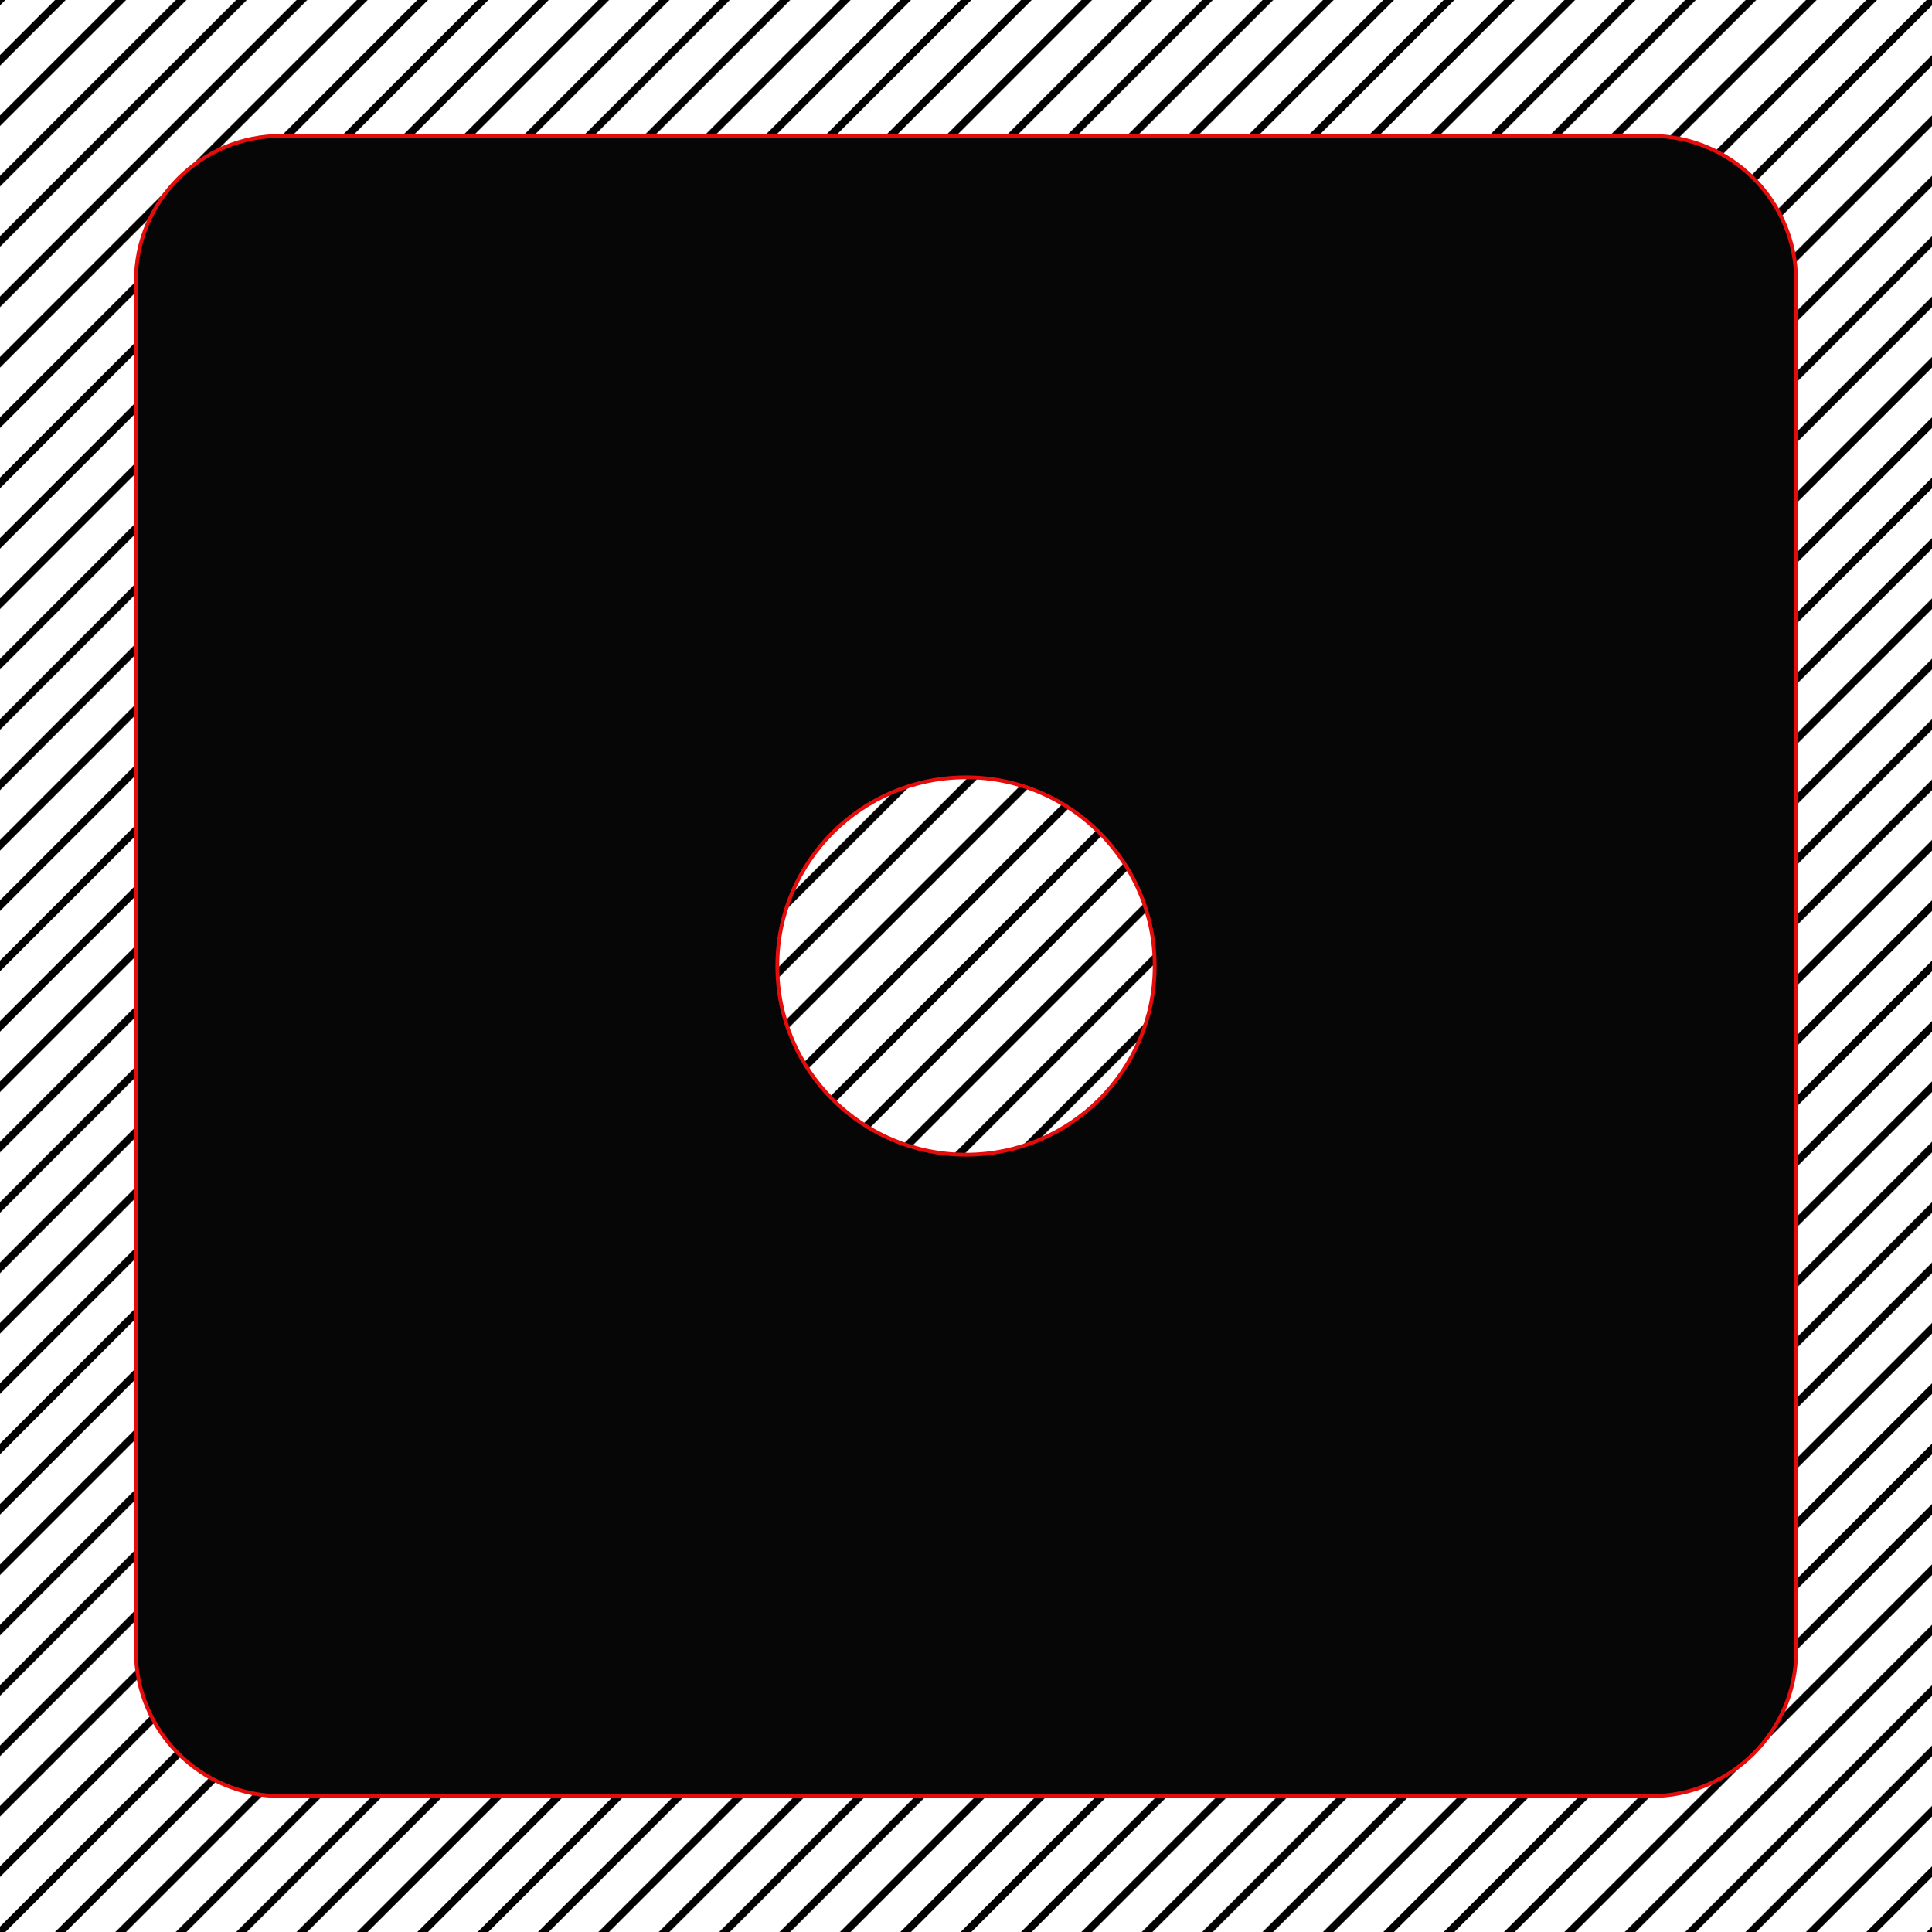
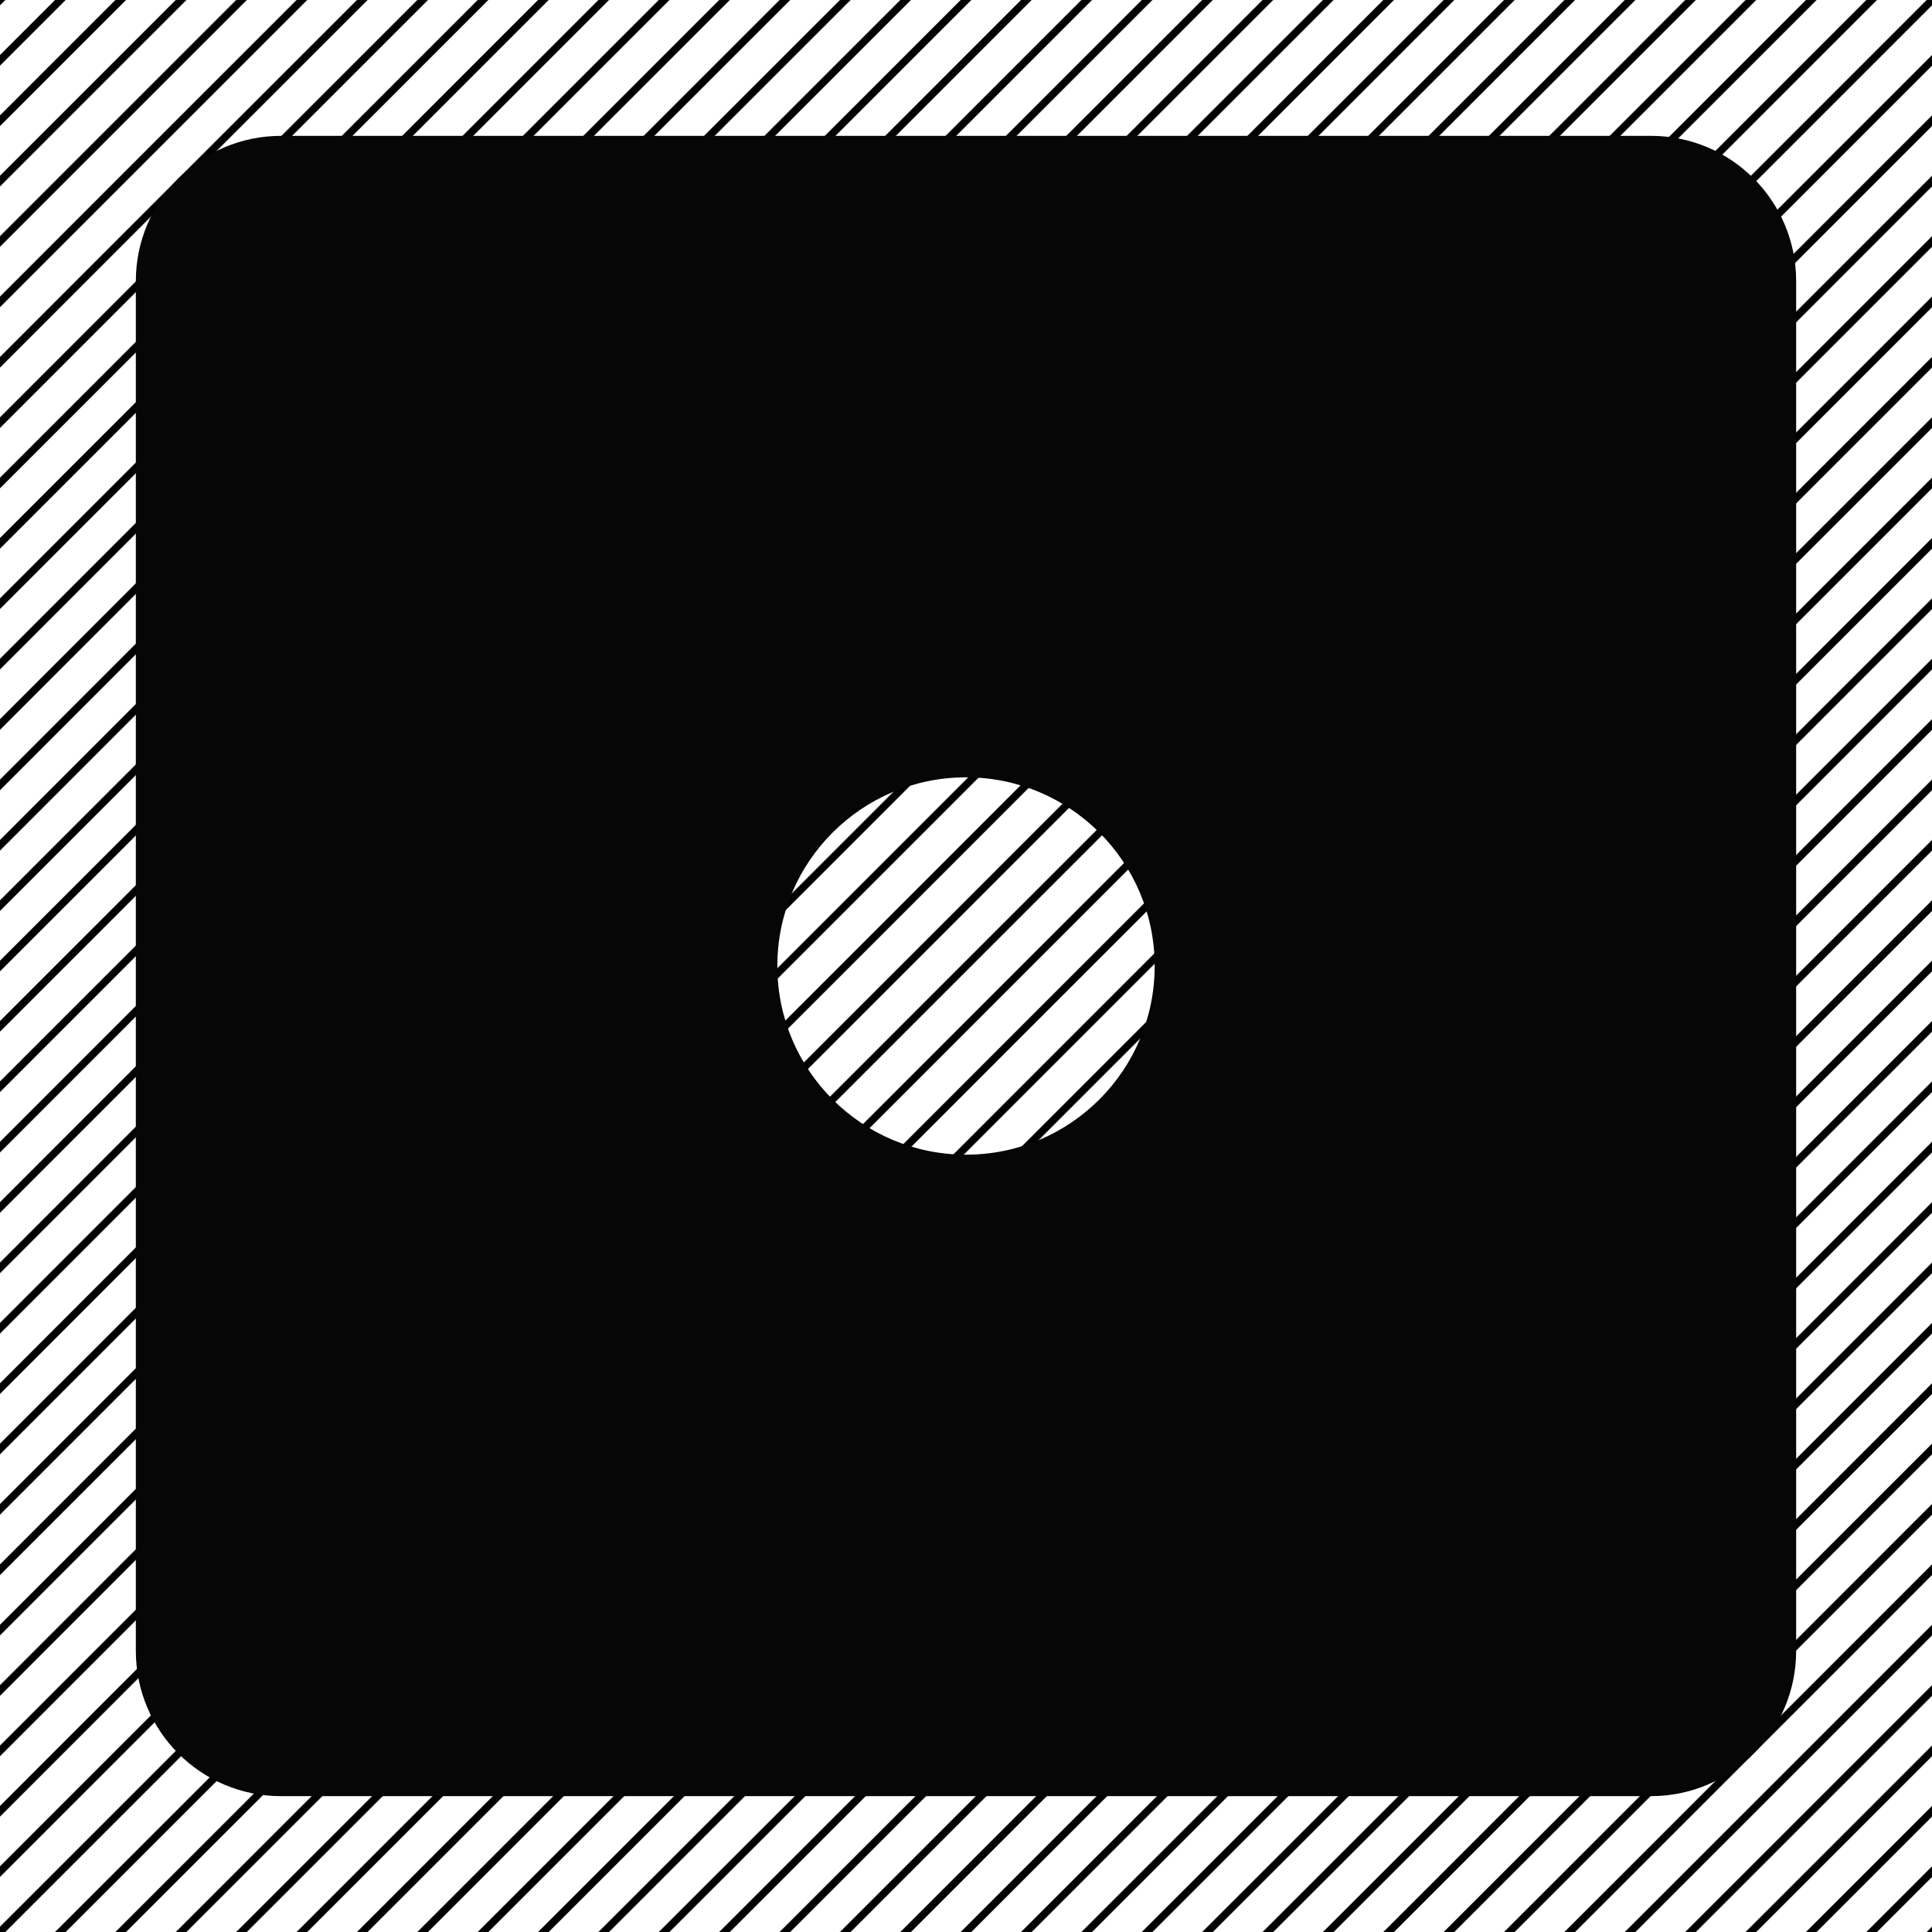
<svg xmlns="http://www.w3.org/2000/svg" viewBox="0 0 512 512" style="height: 100px; width: 100px;">
  <defs>
    <pattern>
      <pattern id="pattern" patternUnits="userSpaceOnUse" width="16" height="16">
        <path d="M 0,16 l 16,-16 M -4,4 l 8,-8 M 12,20 l 8,-8" stroke-width="2" shape-rendering="auto" stroke="#000" stroke-linecap="square" />
      </pattern>
    </pattern>
  </defs>
  <path d="M0 0h512v512H0z" fill="url(#pattern)" fill-opacity="1" />
  <g class="" transform="translate(0,0)" style="">
-     <path d="M74.5 36A38.5 38.5 0 0 0 36 74.5v363A38.5 38.5 0 0 0 74.5 476h363a38.5 38.5 0 0 0 38.5-38.5v-363A38.5 38.5 0 0 0 437.5 36h-363zM256 206a50 50 0 0 1 0 100 50 50 0 0 1 0-100z" fill="#060606" fill-opacity="1" stroke="#e50c0c" stroke-opacity="1" />
+     <path d="M74.5 36A38.5 38.5 0 0 0 36 74.5v363A38.5 38.5 0 0 0 74.5 476h363a38.5 38.5 0 0 0 38.5-38.5v-363A38.5 38.5 0 0 0 437.5 36h-363zM256 206a50 50 0 0 1 0 100 50 50 0 0 1 0-100z" fill="#060606" fill-opacity="1" stroke-opacity="1" />
  </g>
</svg>
